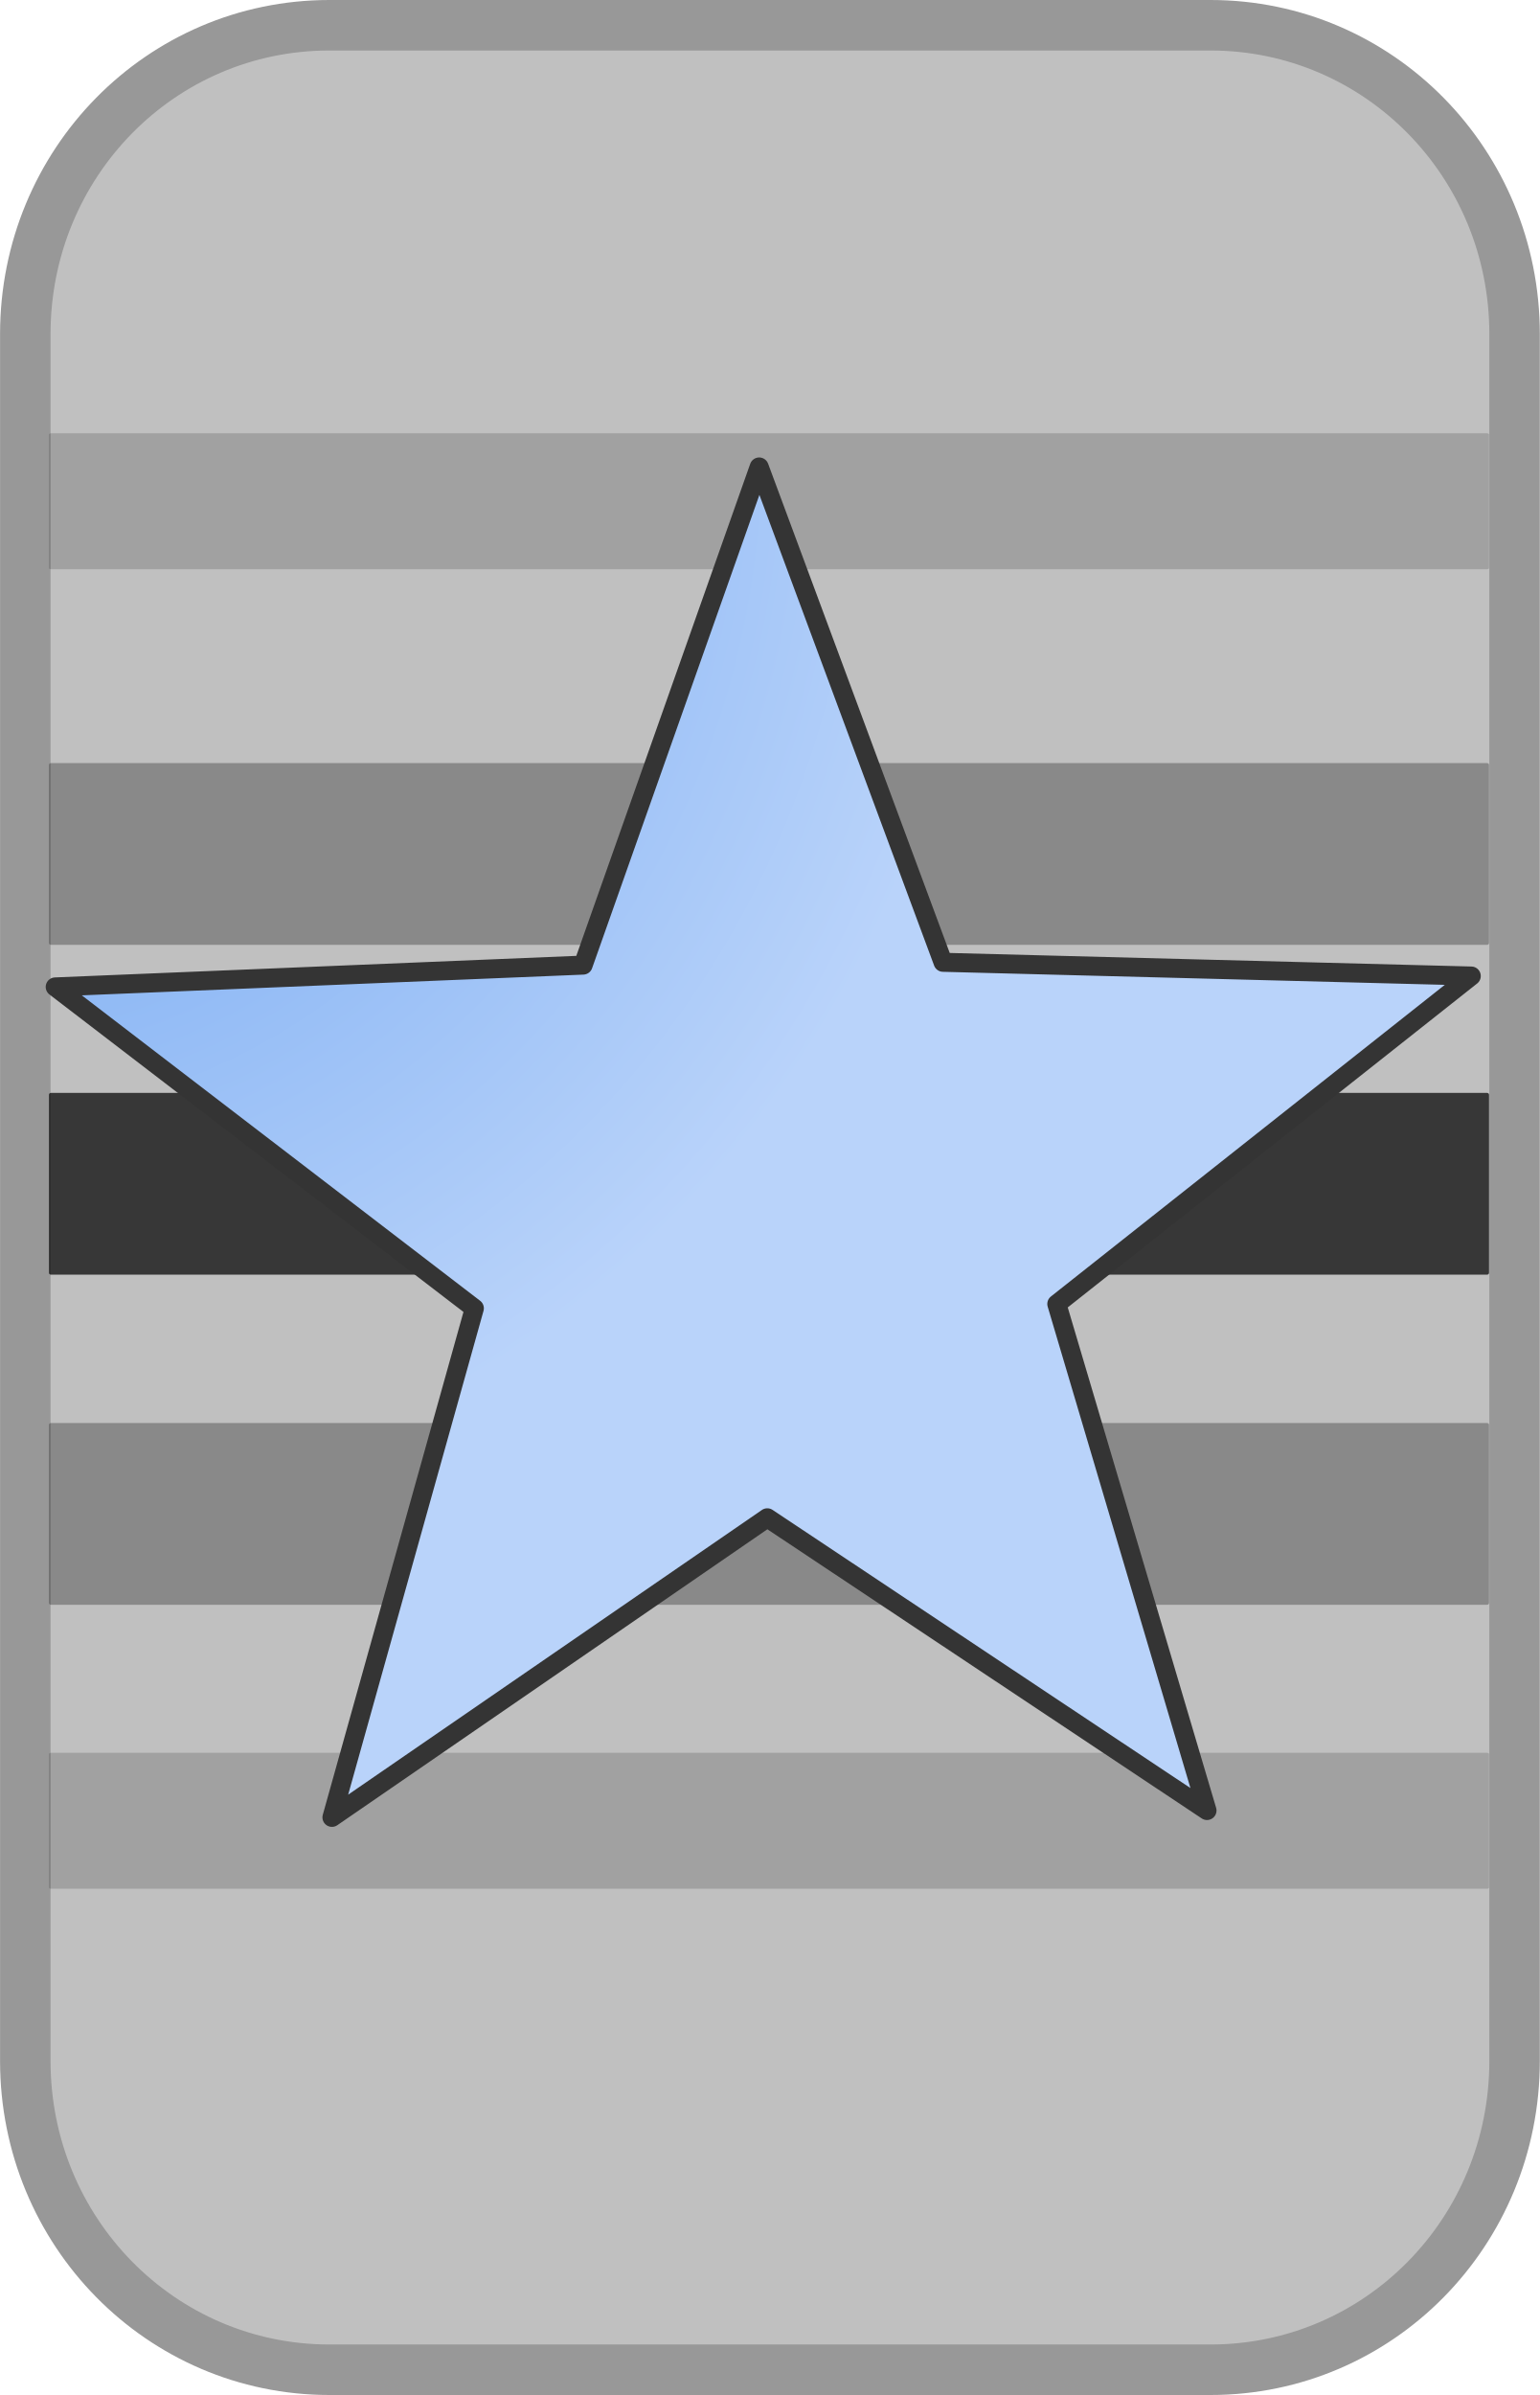
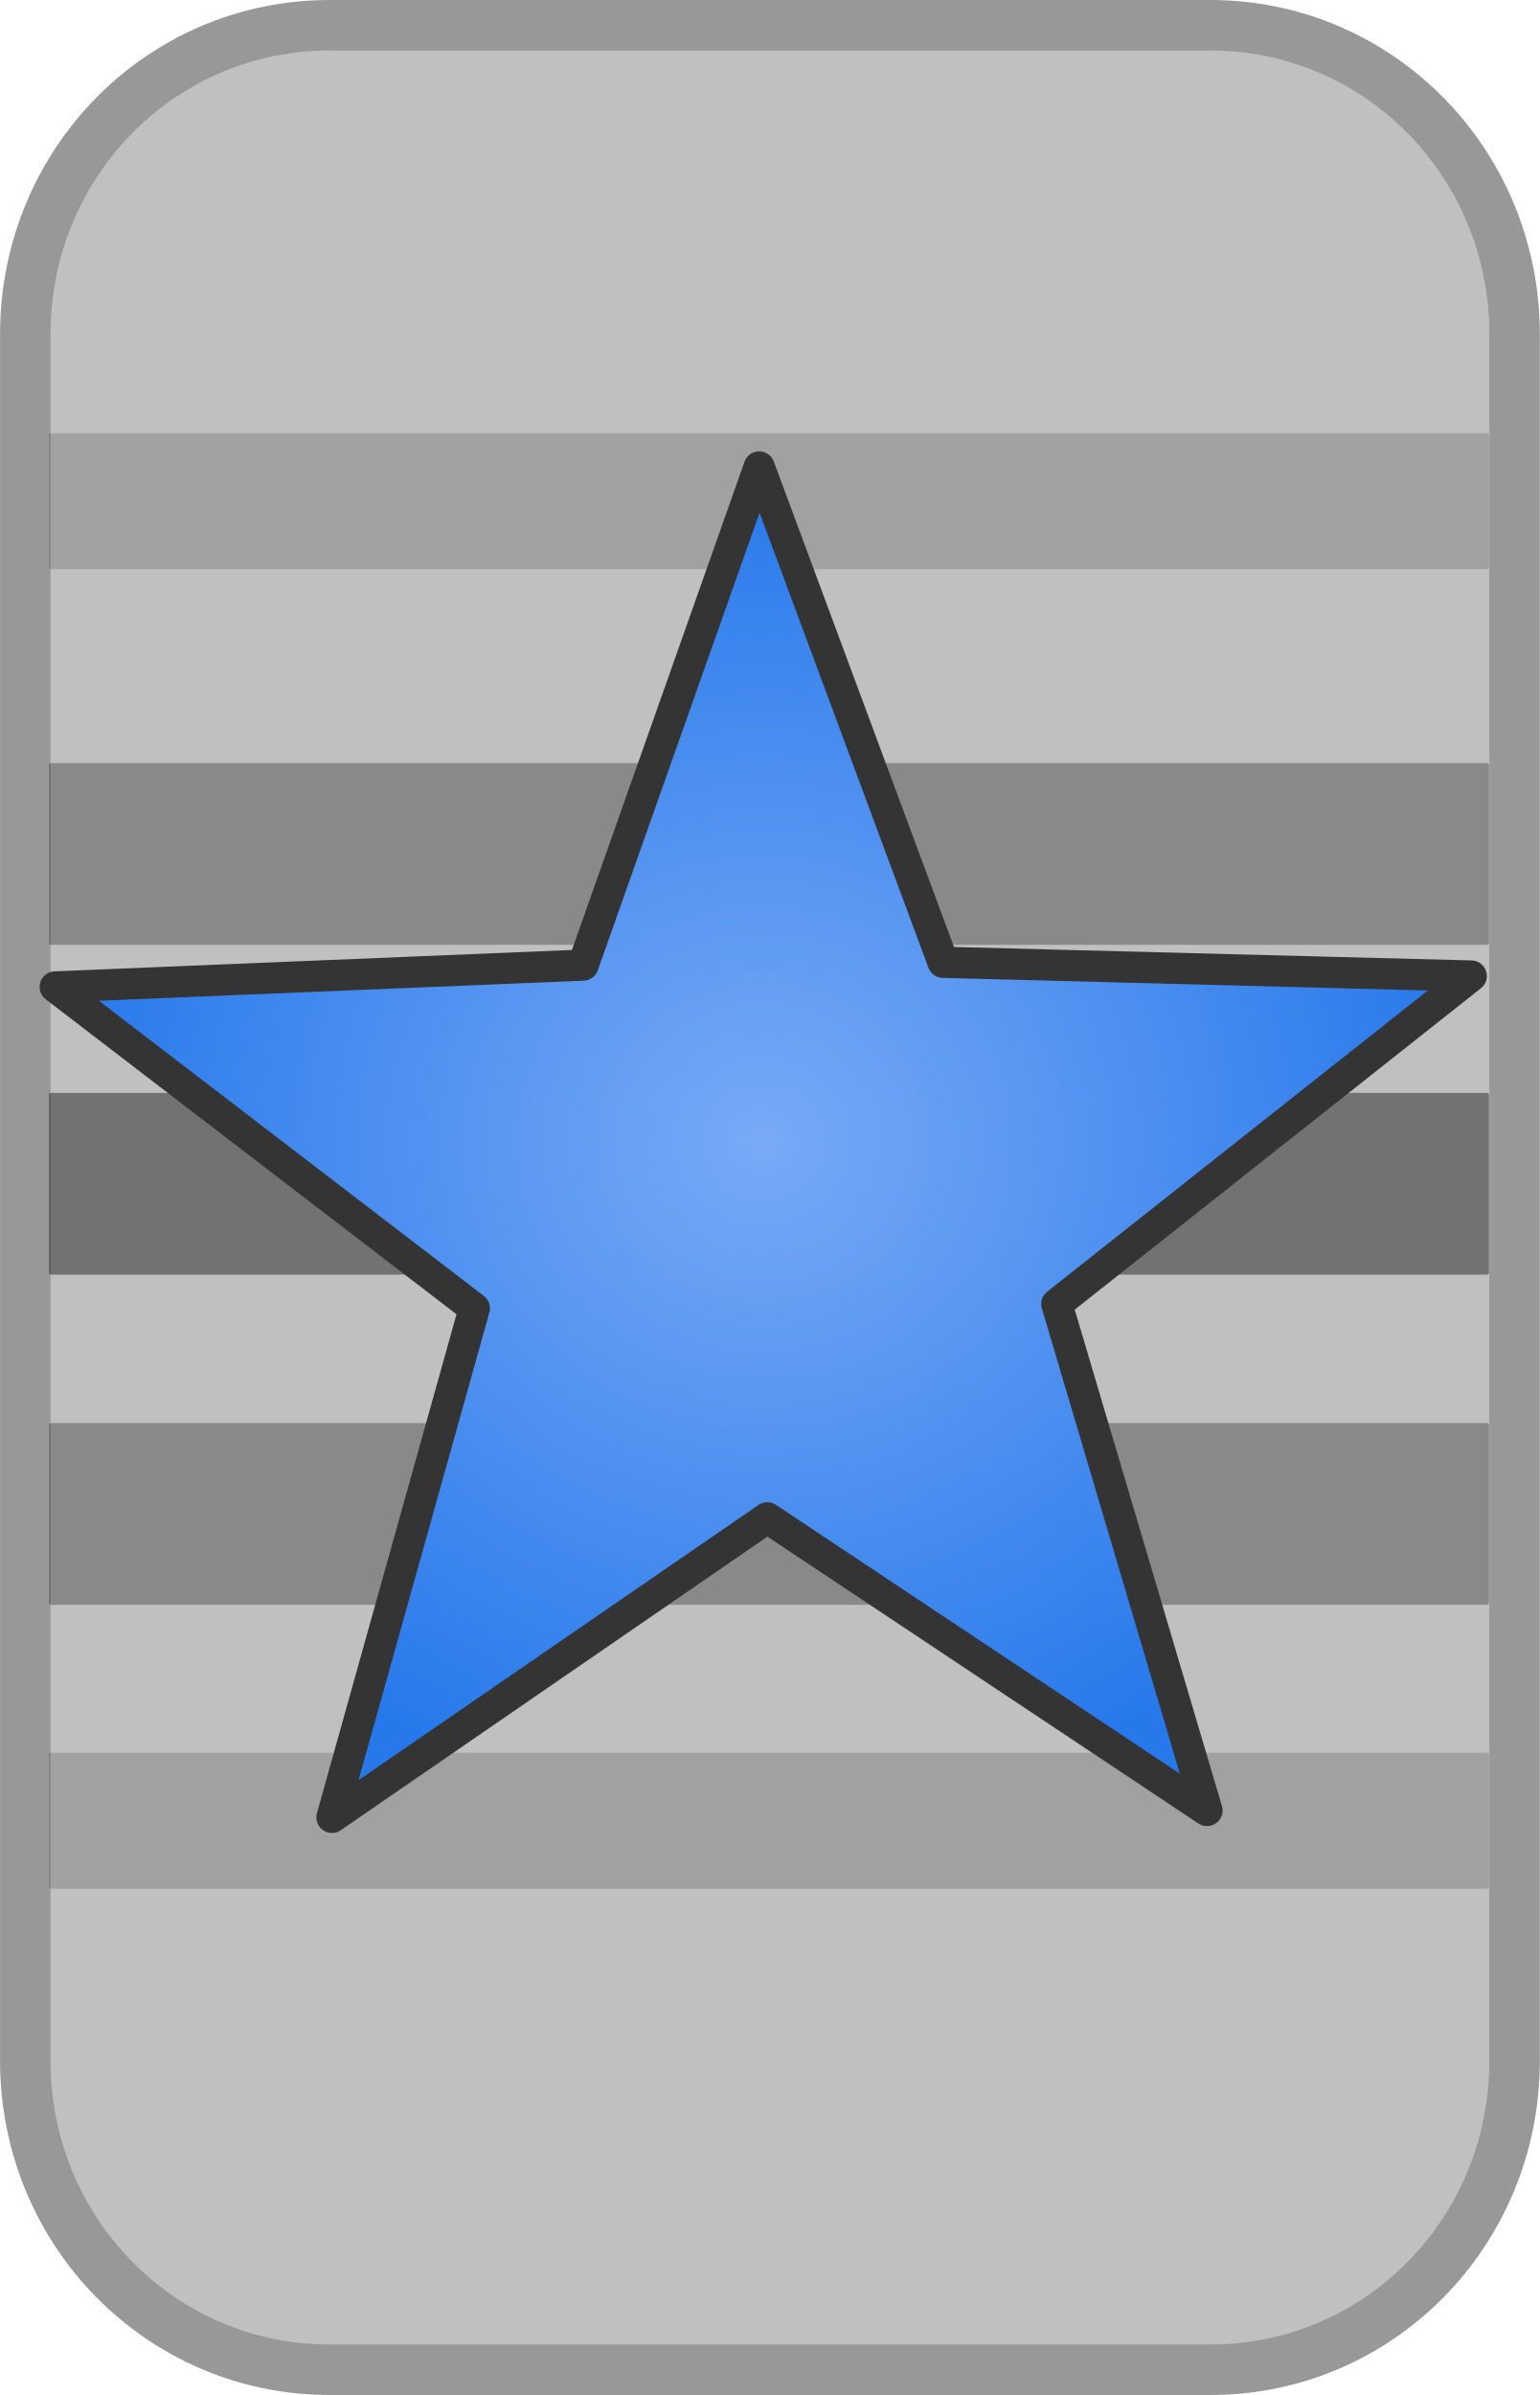
<svg xmlns="http://www.w3.org/2000/svg" xmlns:xlink="http://www.w3.org/1999/xlink" width="18.672" height="29.038" viewBox="0 0 4.94 7.683" version="1.1" id="svg1" xml:space="preserve">
  <defs id="defs1">
    <rect x="1.5" y="-34.75" width="29.5" height="32" id="rect15" />
-     <linearGradient id="linearGradient7">
-       <stop style="stop-color:#659ff0;stop-opacity:1;" offset="0" id="stop7" />
-       <stop style="stop-color:#b9d3fa;stop-opacity:1;" offset="1" id="stop6" />
+     <rect x="1.5" y="-34.75" width="29.5" height="32" id="rect15-1" />
+     <linearGradient id="linearGradient3">
+       <stop style="stop-color:#78aaf6;stop-opacity:1;" offset="0" id="stop2" />
+       <stop style="stop-color:#2678eb;stop-opacity:1;" offset="1" id="stop3" />
    </linearGradient>
-     <radialGradient xlink:href="#linearGradient7" id="radialGradient6" cx="-0.362" cy="0.258" fx="-0.362" fy="0.258" r="5.885" gradientTransform="matrix(0.5579035,0,0,0.5840693,0.08708718,1.295196)" gradientUnits="userSpaceOnUse" />
+     <radialGradient xlink:href="#linearGradient3" id="radialGradient1" cx="2.449" cy="3.664" fx="2.449" fy="3.664" r="2.302" gradientTransform="matrix(1,0,0,0.9540361,0,0.1684002)" gradientUnits="userSpaceOnUse" />
  </defs>
  <g id="layer1">
    <path id="rect1" style="fill:#c0c0c0;fill-opacity:1;fill-rule:evenodd;stroke:#989898;stroke-width:0.162;stroke-linecap:round;stroke-linejoin:round;stroke-opacity:1" d="m 1.057,0.081 h 2.827 c 0.54,0 0.976,0.442 0.976,0.991 v 5.539 c 0,0.549 -0.435,0.991 -0.976,0.991 H 1.057 c -0.54,0 -0.976,-0.442 -0.976,-0.991 V 1.072 c 0,-0.549 0.435,-0.991 0.976,-0.991 z" />
-     <rect style="fill:#000000;fill-opacity:0.714;fill-rule:evenodd;stroke:none;stroke-width:0.169;stroke-linecap:round;stroke-linejoin:round" id="rect3" width="4.621" height="0.583" x="0.157" y="3.506" rx="0.006" ry="0.006" />
+     <rect style="fill:#000000;fill-opacity:0.406;fill-rule:evenodd;stroke:none;stroke-width:0.169;stroke-linecap:round;stroke-linejoin:round;opacity:1" id="rect3" width="4.621" height="0.583" x="0.157" y="3.506" rx="0.006" ry="0.006" />
    <rect style="fill:#000000;fill-opacity:0.286;fill-rule:evenodd;stroke:none;stroke-width:0.169;stroke-linecap:round;stroke-linejoin:round" id="rect4" width="4.621" height="0.583" x="0.157" y="2.448" rx="0.006" ry="0.006" />
    <rect style="fill:#000000;fill-opacity:0.163;fill-rule:evenodd;stroke:none;stroke-width:0.146;stroke-linecap:round;stroke-linejoin:round" id="rect5" width="4.621" height="0.436" x="0.157" y="1.39" rx="0.006" ry="0.004" />
    <rect style="fill:#000000;fill-opacity:0.286;fill-rule:evenodd;stroke:none;stroke-width:0.169;stroke-linecap:round;stroke-linejoin:round" id="rect6" width="4.621" height="0.583" x="0.157" y="4.565" rx="0.006" ry="0.006" />
    <rect style="fill:#000000;fill-opacity:0.163;fill-rule:evenodd;stroke:none;stroke-width:0.146;stroke-linecap:round;stroke-linejoin:round" id="rect7" width="4.621" height="0.436" x="0.157" y="5.623" rx="0.006" ry="0.004" />
-     <path id="path5" style="fill:url(#radialGradient6);fill-rule:evenodd;stroke:#343434;stroke-width:0.061;stroke-linecap:round;stroke-linejoin:round;stroke-dasharray:none;stroke-opacity:1" d="M 3.873,5.808 2.462,4.869 1.065,5.83 1.522,4.197 0.177,3.166 1.871,3.096 2.436,1.498 3.026,3.087 4.721,3.131 3.391,4.183 Z" />
+     <path id="path5" style="fill:url(#radialGradient1);fill-rule:evenodd;stroke:#343434;stroke-width:0.1;stroke-linecap:round;stroke-linejoin:round;stroke-dasharray:none;stroke-opacity:1" d="M 3.873,5.808 2.462,4.869 1.065,5.83 1.522,4.197 0.177,3.166 1.871,3.096 2.436,1.498 3.026,3.087 4.721,3.131 3.391,4.183 Z" />
  </g>
</svg>
